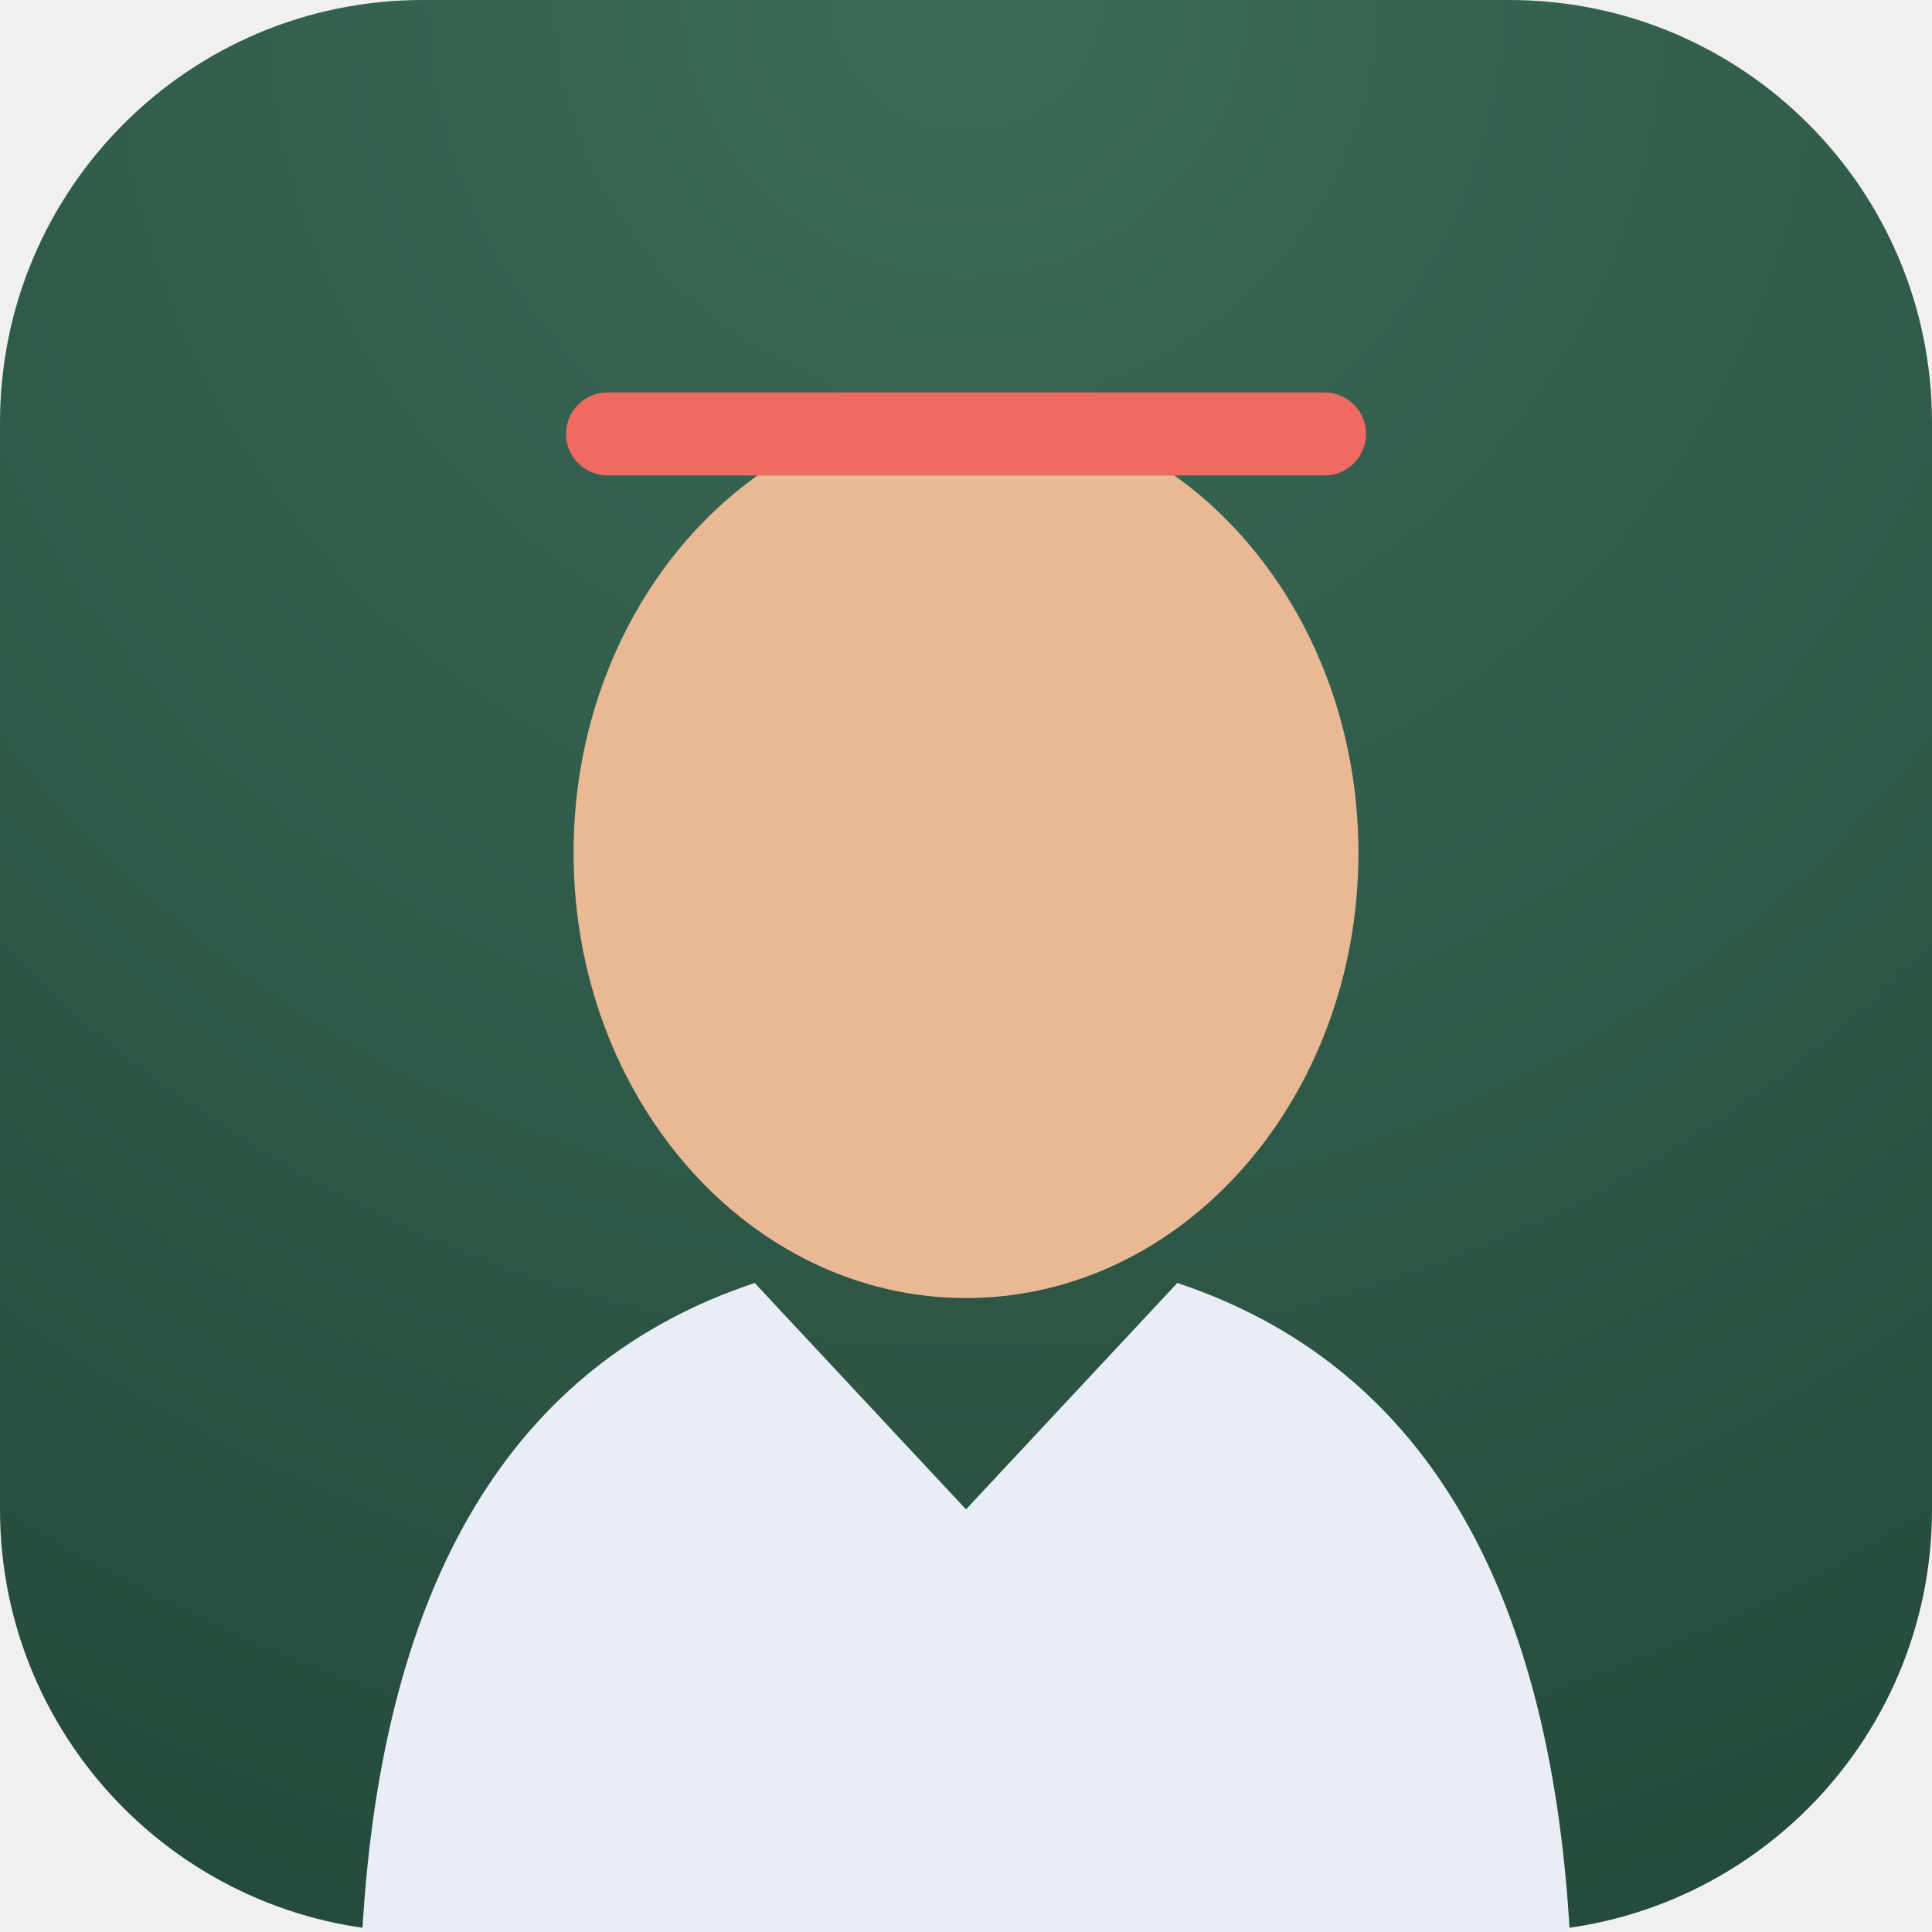
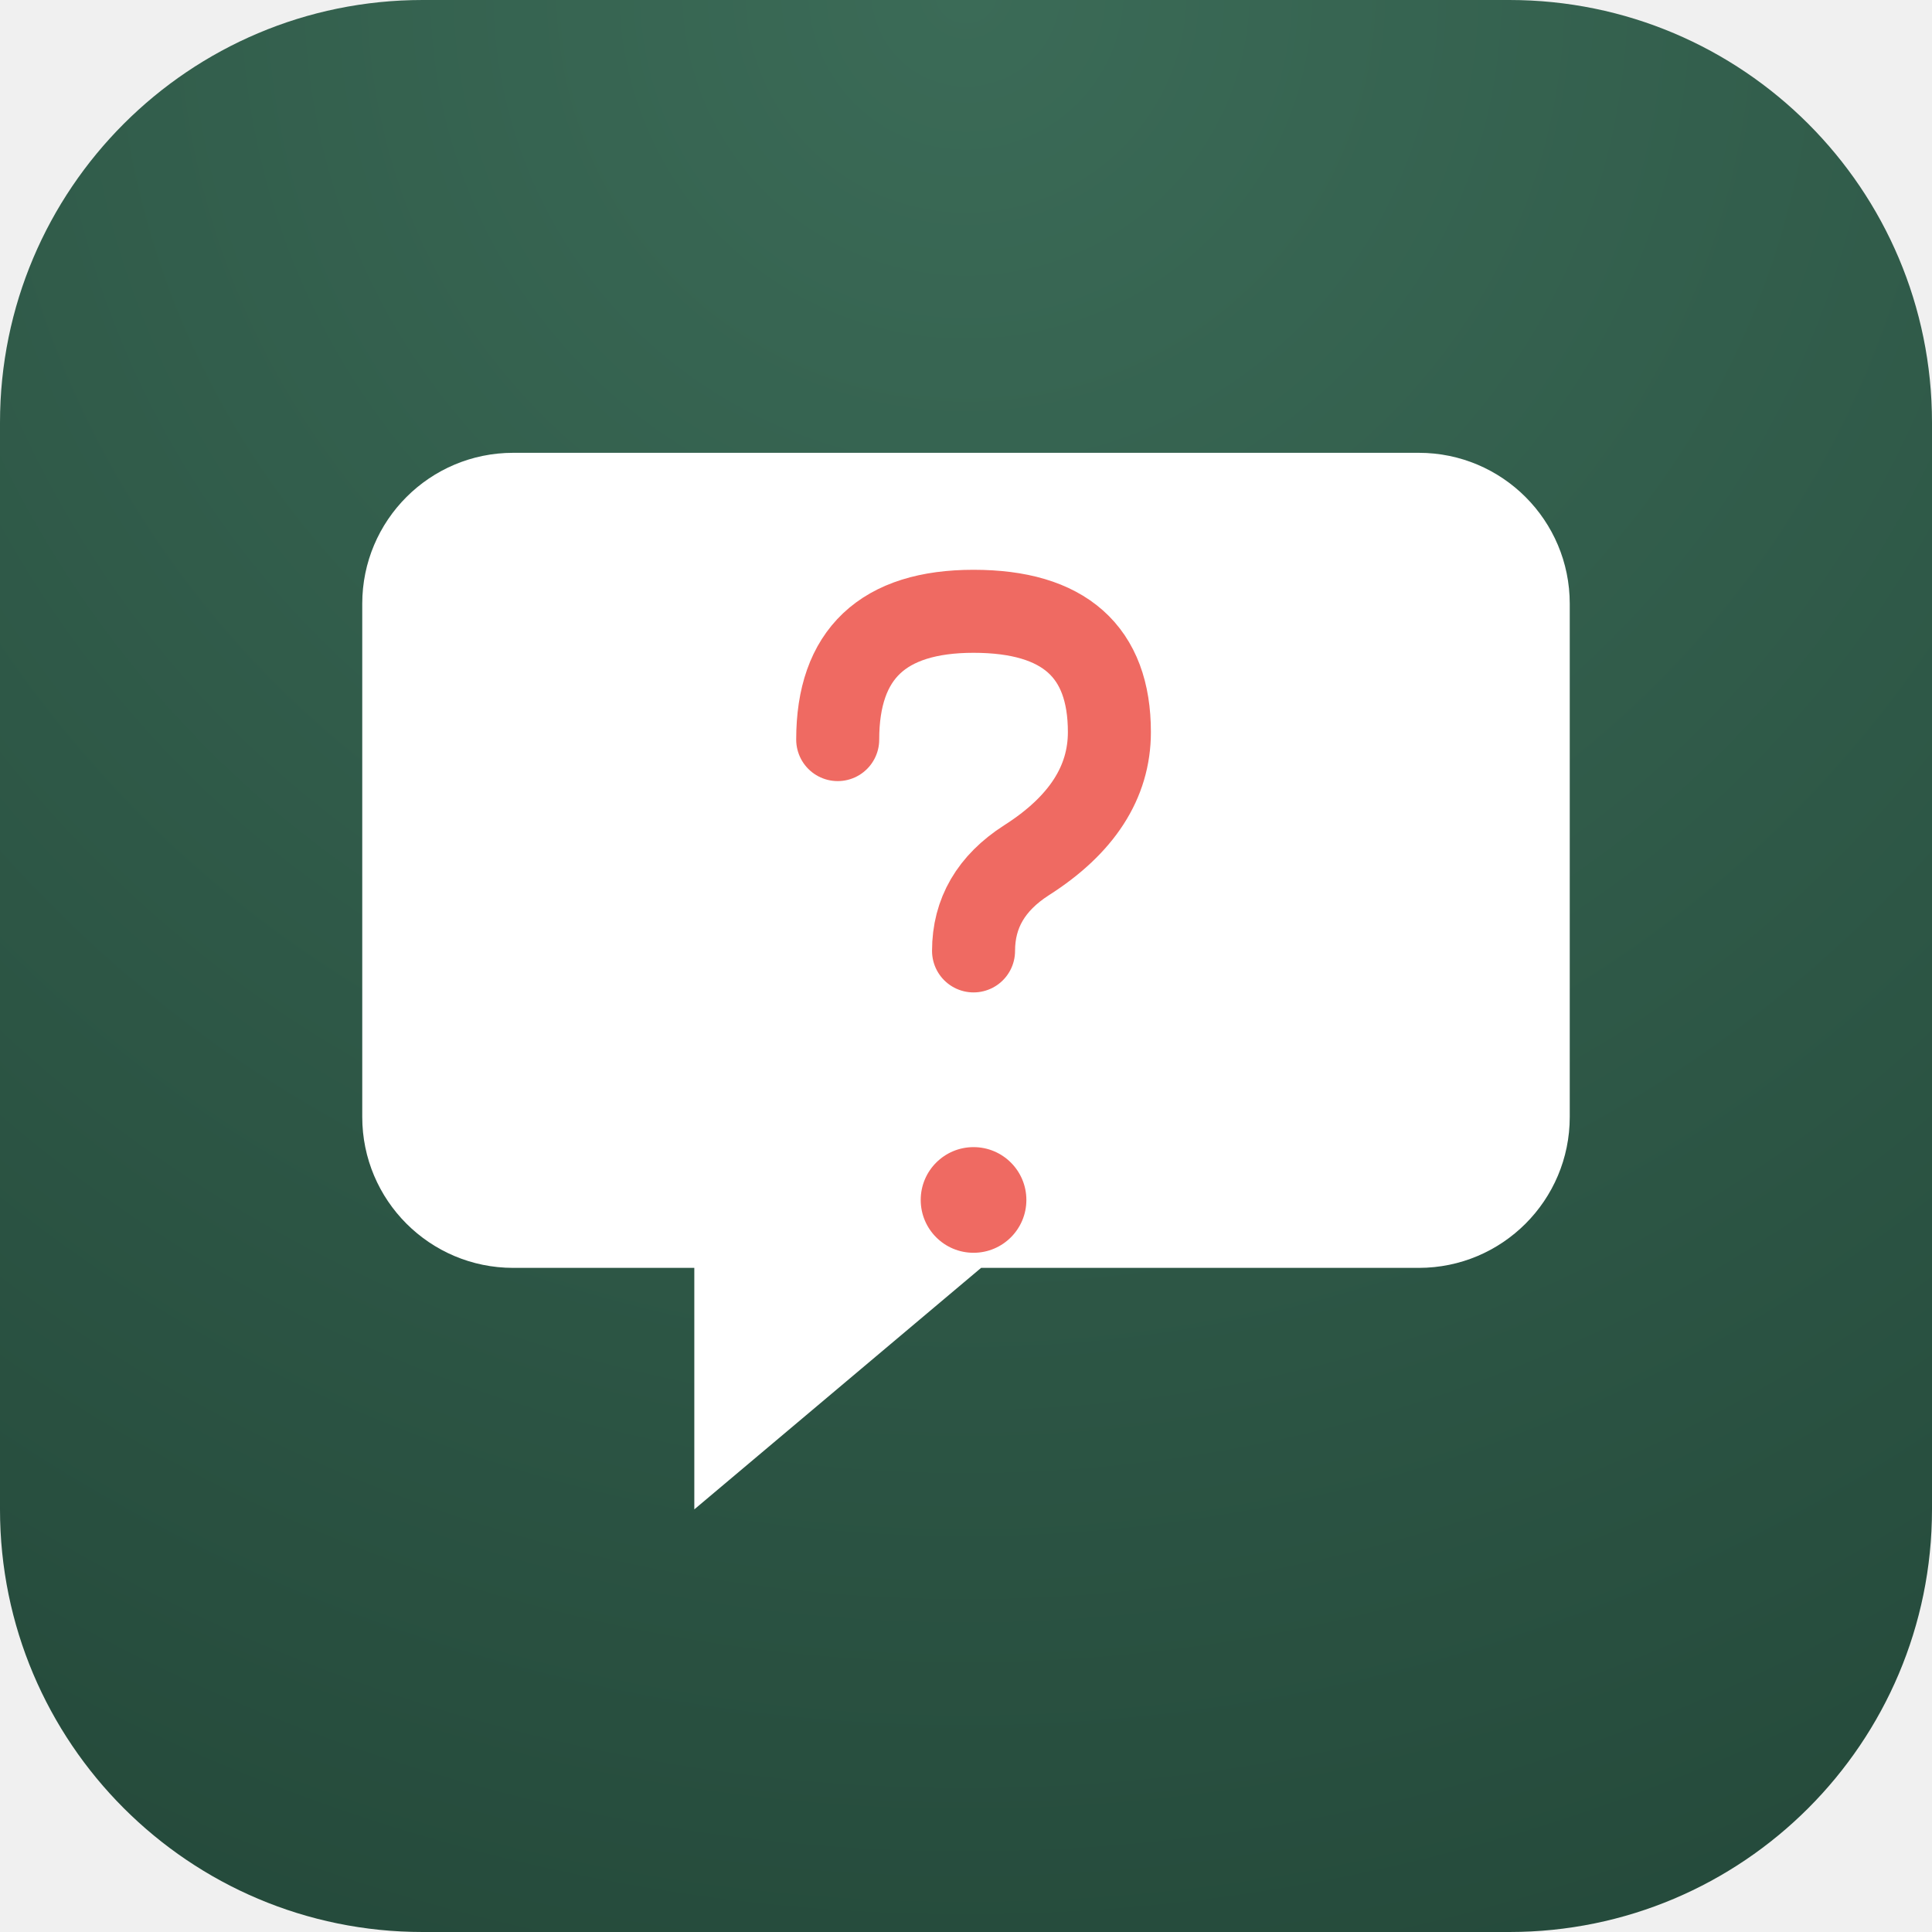
<svg xmlns="http://www.w3.org/2000/svg" viewBox="0 0 512 512">
  <defs>
    <radialGradient id="g" cx=".5" cy="0" r="1.1">
      <stop offset="0" stop-color="#3b6b57" />
      <stop offset="1" stop-color="#24493a" />
    </radialGradient>
  </defs>
  <rect width="512" height="512" rx="112" fill="url(#g)" />
-   <path d="M96 512Q104 372 200 340L256 400 312 340Q408 372 416 512Z" fill="#e9edf5" />
-   <ellipse cx="256" cy="226" rx="104" ry="118" fill="#e9b996" />
-   <rect x="150" y="104" width="212" height="22" rx="11" fill="#ef6a62" />
+   <path d="M136 120h240a40 40 0 0 1 40 40v136a40 40 0 0 1-40 40H260l-76 64v-64h-48a40 40 0 0 1-40-40V160a40 40 0 0 1 40-40z" fill="#fff" />
+   <path d="M222 196q0-34 36-34t36 32q0 20-22 34-14 9-14 24" fill="none" stroke="#ef6a62" stroke-width="22" stroke-linecap="round" />
+   <circle cx="258" cy="318" r="14" fill="#ef6a62" />
</svg>
